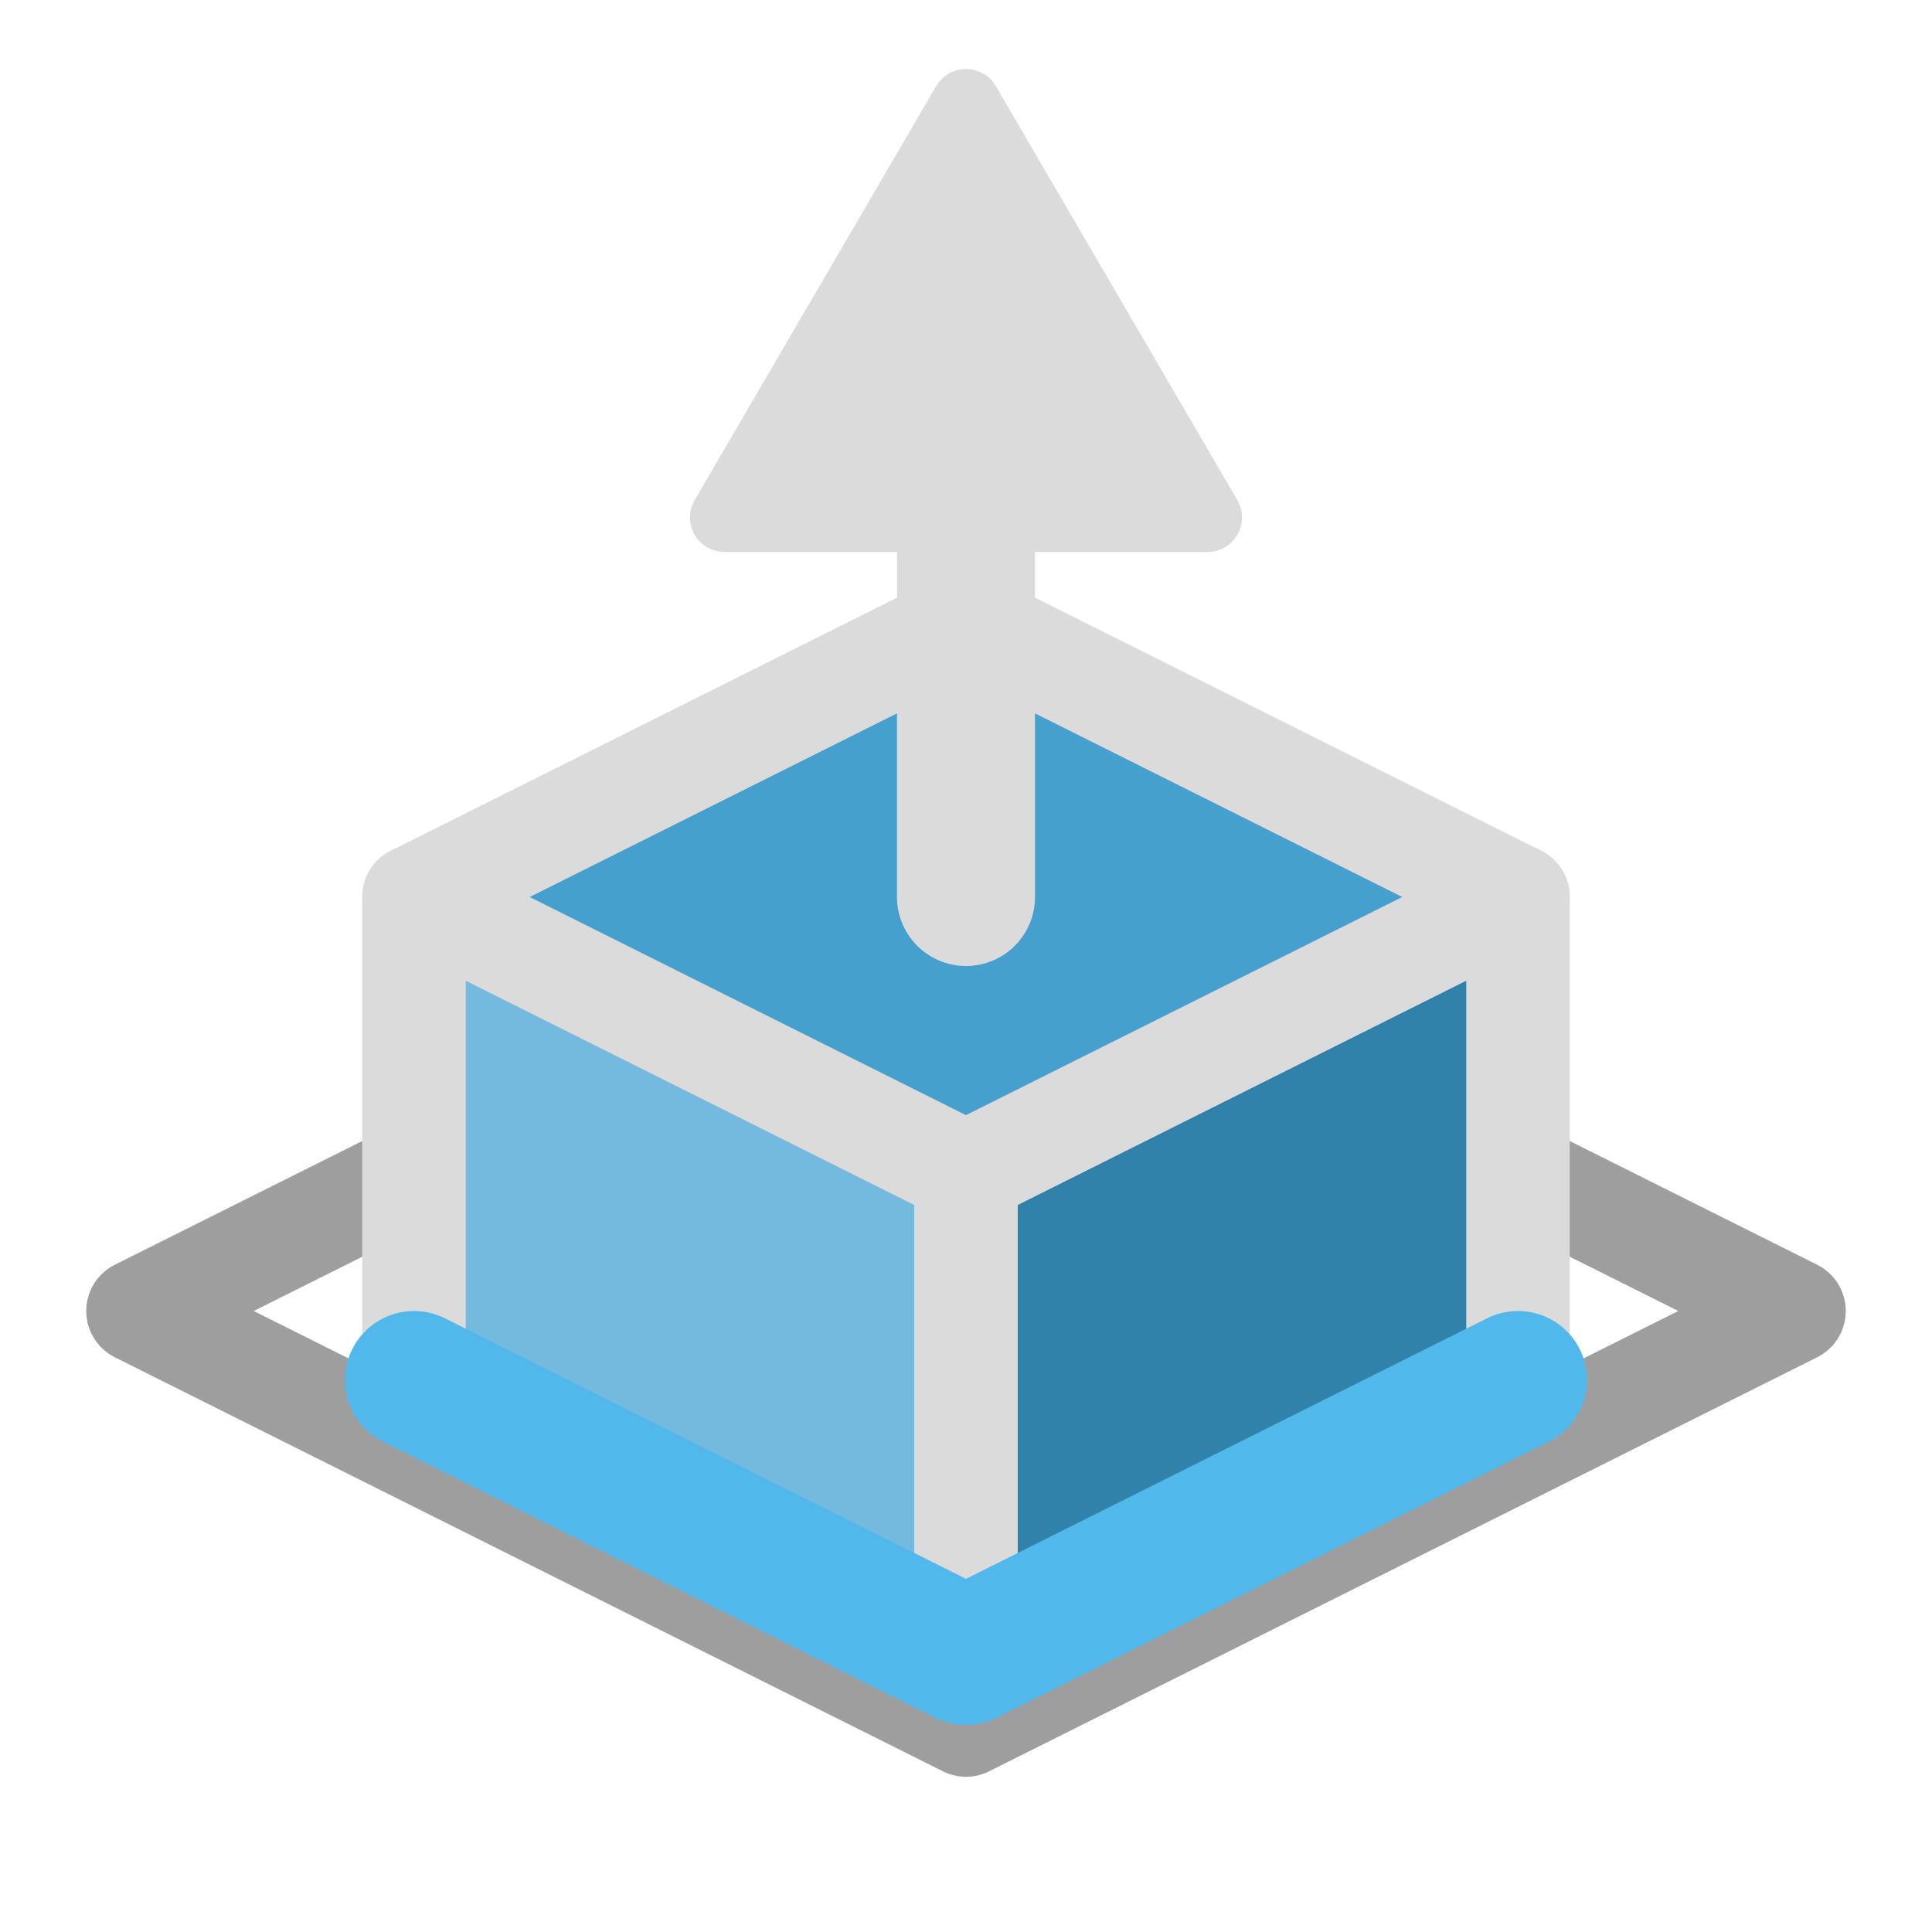
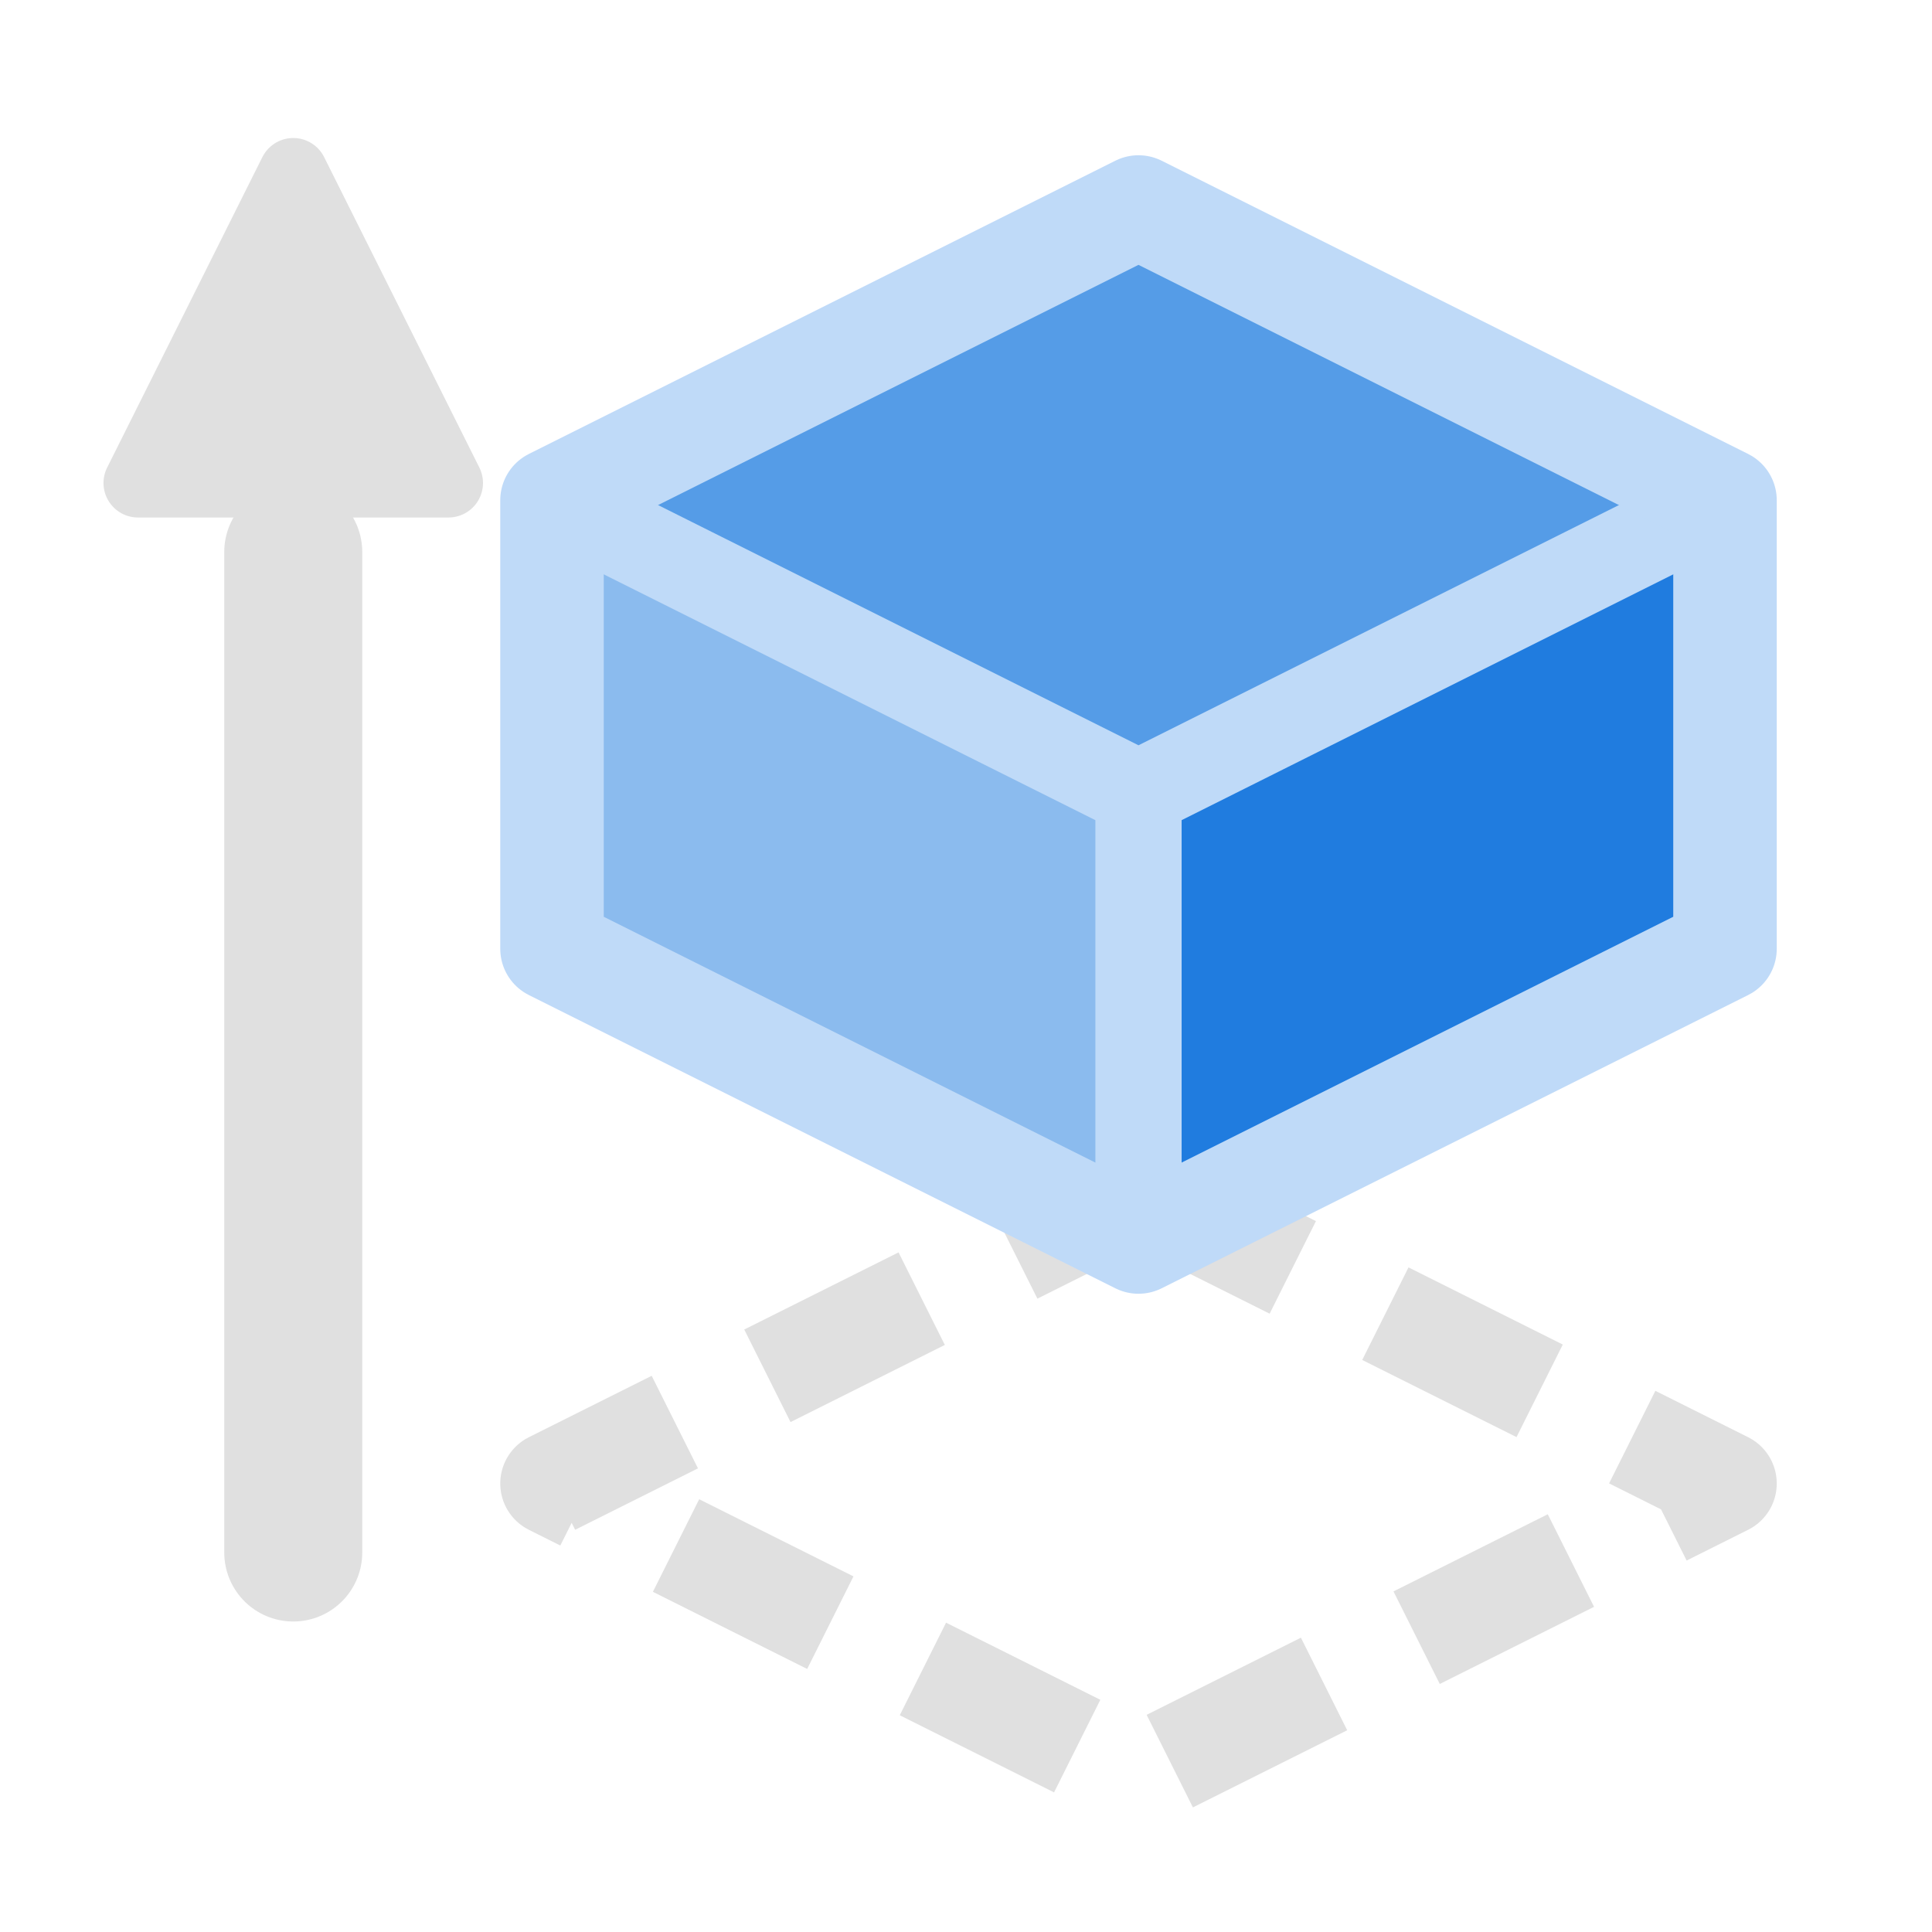
<svg xmlns="http://www.w3.org/2000/svg" viewBox="0 0 28 28" fill="none" stroke-linecap="round" stroke-linejoin="round">
-   <path d="M2 19L14 13L26 19L14 25Z" stroke="#9E9E9E" stroke-width="1.5" />
-   <path d="M14 9L22 13L14 17L6 13Z" fill="#46A0CE" />
-   <path d="M6 13L14 17V24L6 20Z" fill="#73BADE" />
-   <path d="M22 13L14 17V24L22 20Z" fill="#3182AA" />
-   <path d="M6 13L14 17L22 13M14 17V24" stroke="#DBDBDB" stroke-width="1.5" />
-   <path d="M14 9L22 13V20L14 24L6 20V13Z" stroke="#DBDBDB" stroke-width="1.5" />
-   <path d="M6 20L14 24L22 20" stroke="#51B8EC" stroke-width="2" />
-   <path d="M14 13L14 5.5" stroke="#DBDBDB" stroke-width="2" />
-   <path d="M14 1.5L17.5 7.5L10.5 7.5Z" fill="#DBDBDB" stroke="#DBDBDB" stroke-width="1" />
+   <path d="M16.5 17.25 L25 21.5 L16.5 25.75 L8 21.5Z" stroke="#E0E0E0" stroke-width="1.5" stroke-dasharray="2.5 1.5" stroke-linecap="butt" />
+   <path d="M8 7.25 L16.5 11.5 L16.5 18 L8 13.75Z" fill="#8BBBEE" />
+   <path d="M16.5 3 L25 7.25 L16.5 11.5 L8 7.25Z" fill="#559CE7" />
+   <path d="M25 7.25 L16.5 11.5 L16.5 18 L25 13.75Z" fill="#207CDF" />
+   <path d="M8 7.25 L16.5 11.5 L25 7.25M16.5 11.5V18" stroke="#BFDAF8" stroke-width="1.25" />
+   <path d="M16.5 3 L25 7.25 L25 13.75 L16.5 18 L8 13.75 L8 7.25Z" stroke="#BFDAF8" stroke-width="1.5" />
+   <path d="M4.25 22.5V8" stroke="#E0E0E0" stroke-width="2" />
+   <path d="M4.25 2.5 L6.5 7 L2 7 Z" fill="#E0E0E0" stroke="#E0E0E0" stroke-width="1" />
</svg>
